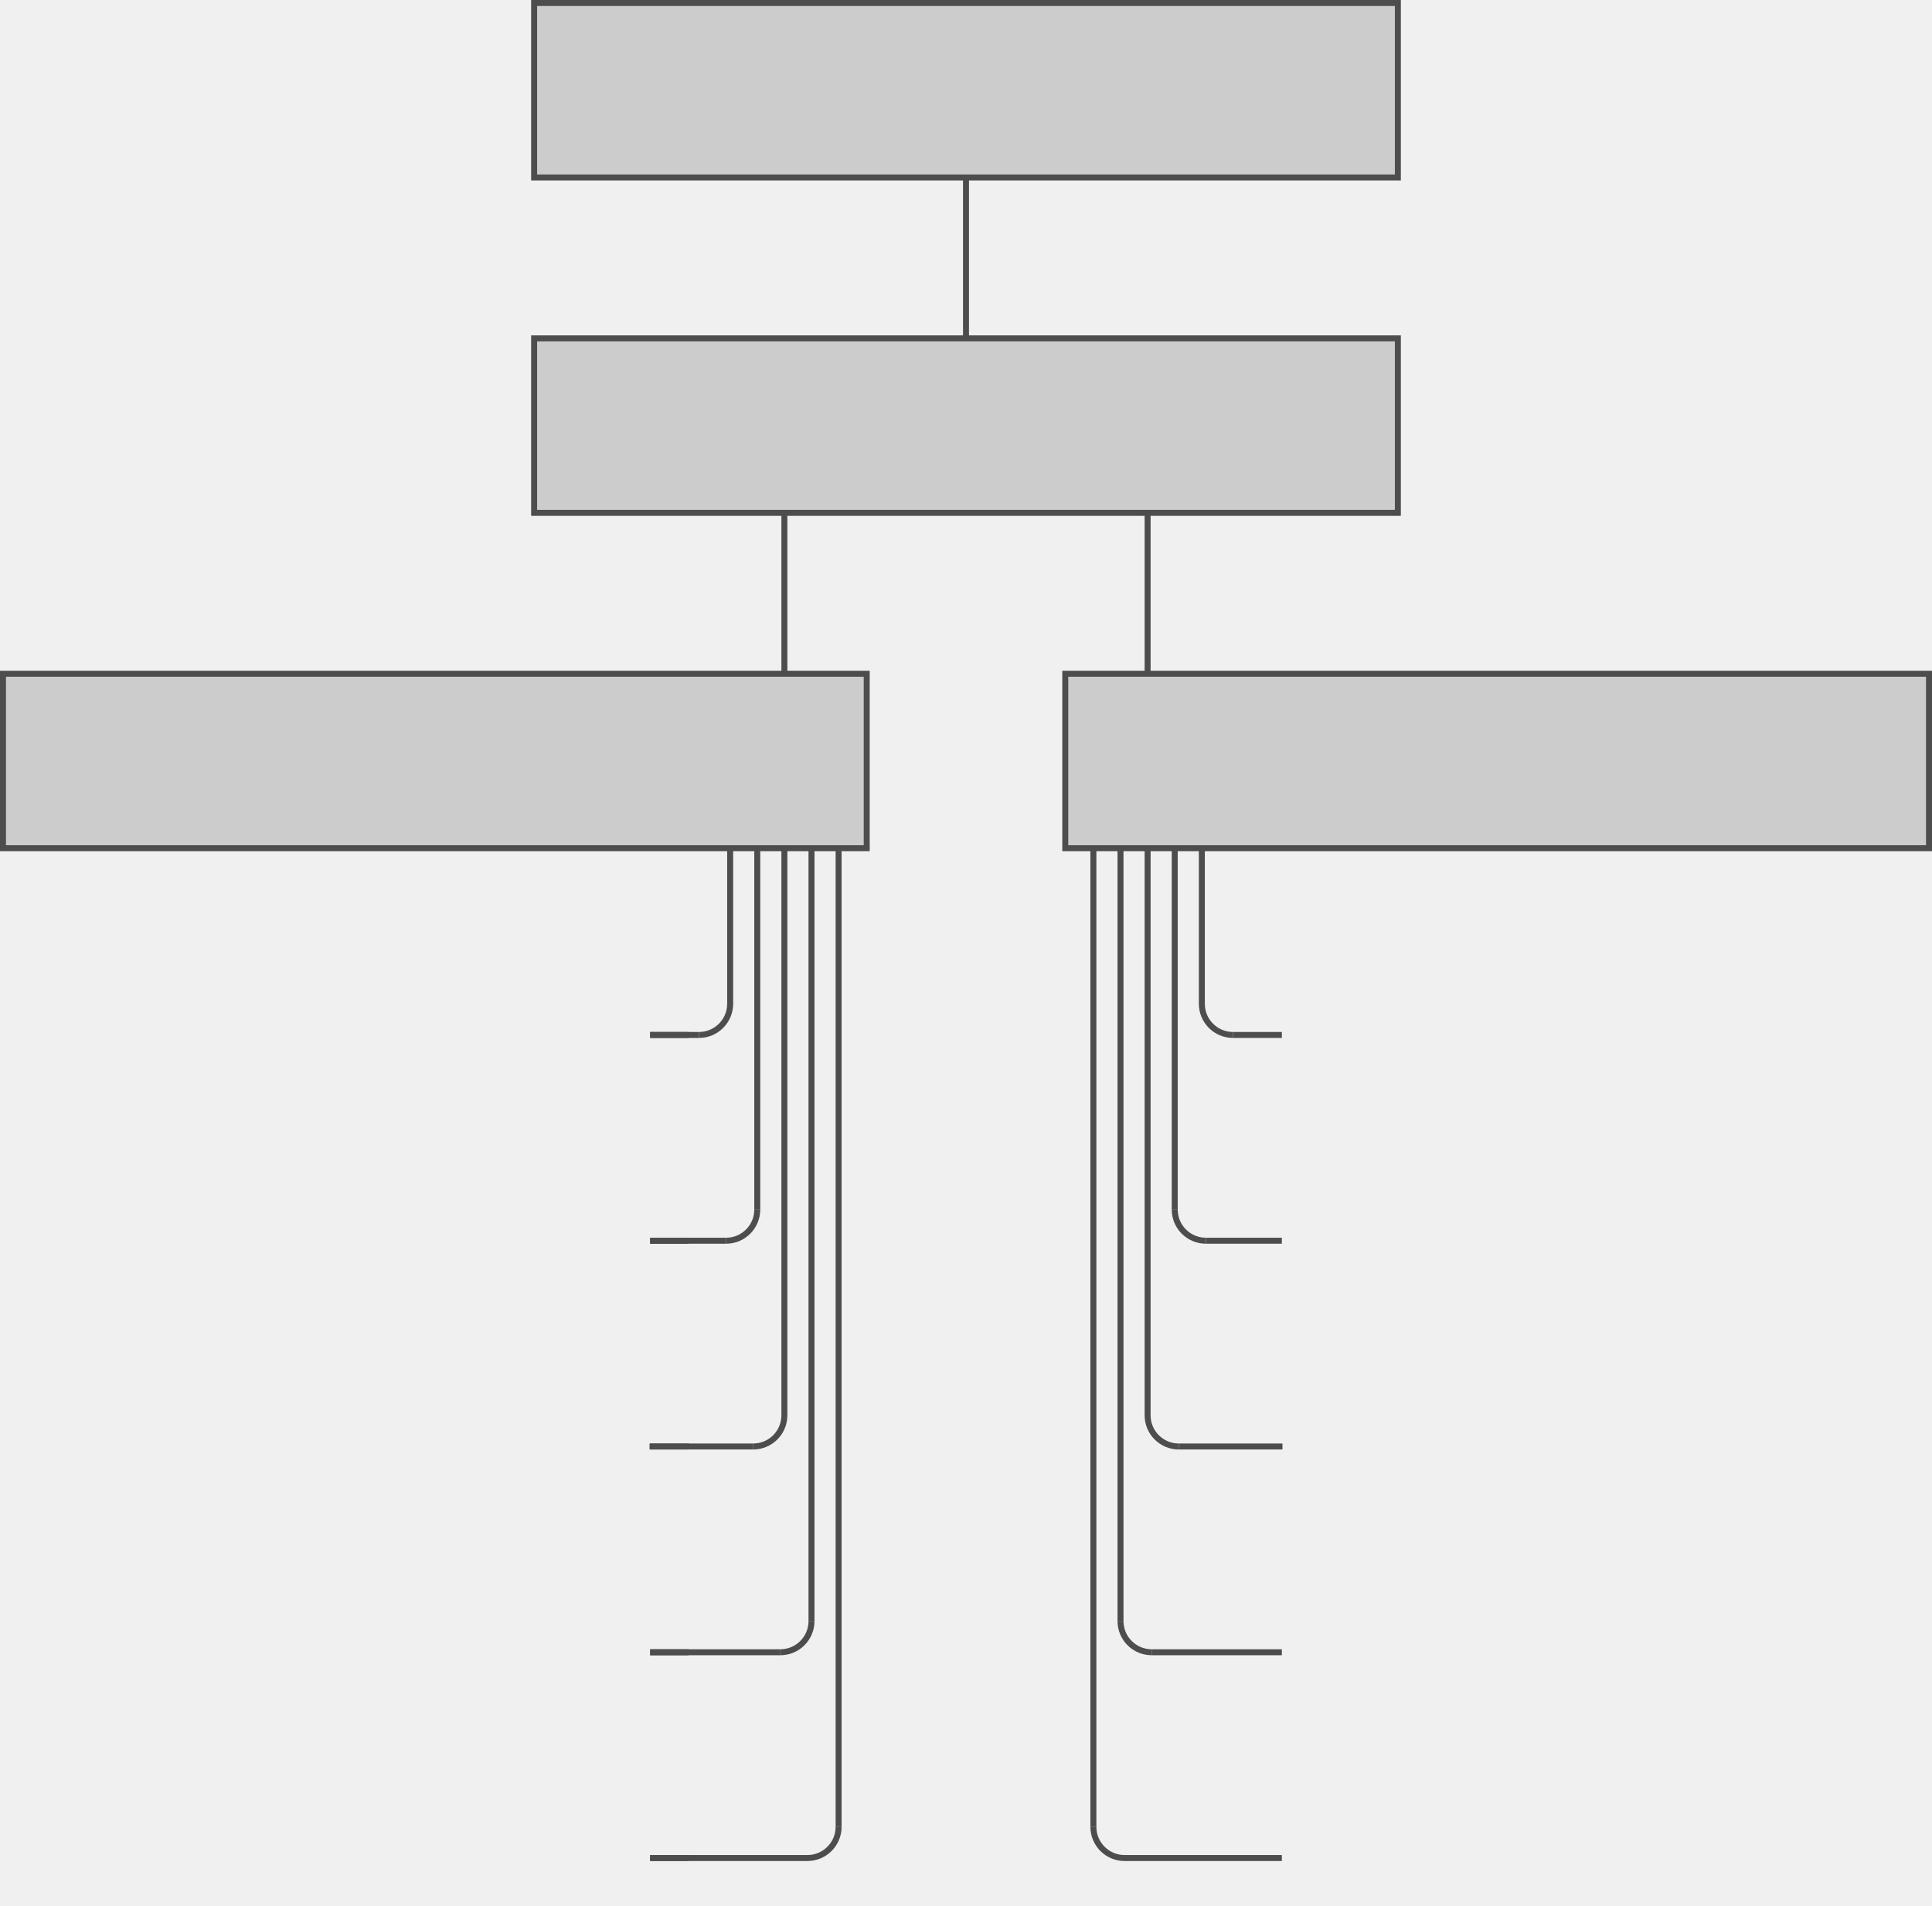
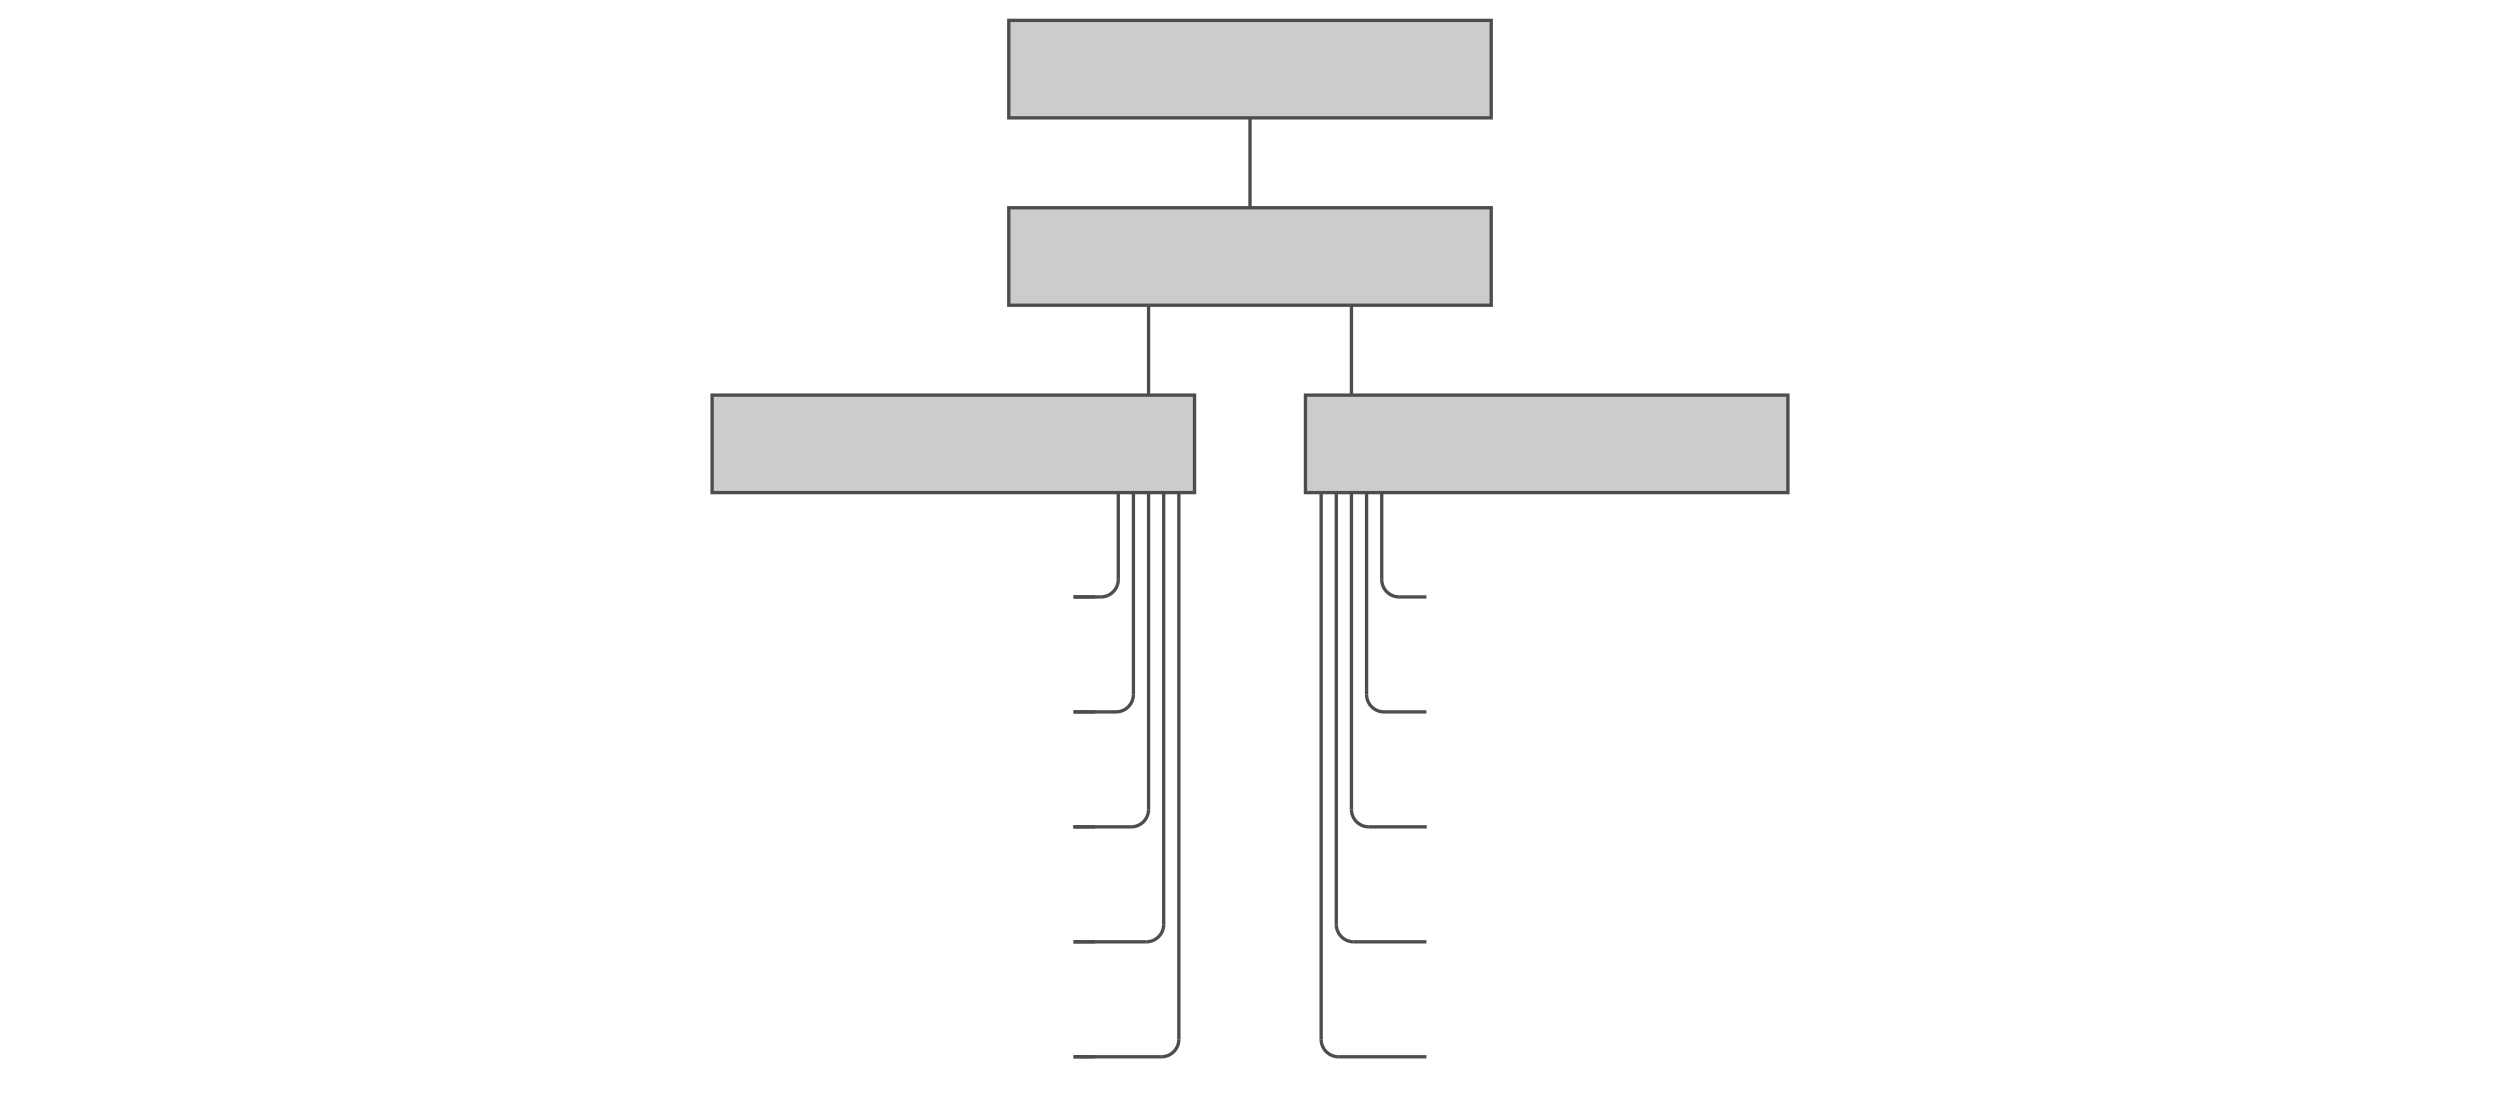
- <svg xmlns="http://www.w3.org/2000/svg" width="249.581mm" height="246.219mm" viewBox="0 0 884.343 872.43" id="svg3738" version="1.1">
+ <svg xmlns="http://www.w3.org/2000/svg" width="250.613mm" height="110.47mm" viewBox="0 0 888 391.429" id="svg3738" version="1.1">
  <defs id="defs3740" />
-   <g id="layer1" transform="translate(127.8858,12.42434)">
-     <g style="display:inline" id="g5411" transform="matrix(0.912279,0,0,0.912279,-312.4493,-1710.76)">
+   <g id="layer1" transform="translate(893.6,-211.4345)">
+     <rect style="color:#000000;clip-rule:nonzero;display:inline;overflow:visible;visibility:visible;opacity:1;isolation:auto;mix-blend-mode:normal;color-interpolation:sRGB;color-interpolation-filters:linearRGB;solid-color:#000000;solid-opacity:1;fill:#ffffff;fill-opacity:1;fill-rule:nonzero;stroke:none;stroke-width:3.421;stroke-linecap:butt;stroke-linejoin:miter;stroke-miterlimit:4;stroke-dasharray:none;stroke-dashoffset:0;stroke-opacity:1;marker:none;color-rendering:auto;image-rendering:auto;shape-rendering:auto;text-rendering:auto;enable-background:accumulate" id="rect4604" width="888" height="391.429" x="-893.6" y="211.434" />
+     <g style="display:inline" id="g5411" transform="matrix(0.3954165,0,0,0.3954165,-721.2509,-518.0471)">
      <g id="g5404">
        <rect style="color:#000000;clip-rule:nonzero;display:inline;overflow:visible;visibility:visible;opacity:1;isolation:auto;mix-blend-mode:normal;color-interpolation:sRGB;color-interpolation-filters:linearRGB;solid-color:#000000;solid-opacity:1;fill:#cccccc;fill-opacity:1;fill-rule:nonzero;stroke:#4d4d4d;stroke-width:3;stroke-linecap:butt;stroke-linejoin:miter;stroke-miterlimit:4;stroke-dasharray:none;stroke-dashoffset:0;stroke-opacity:1;marker:none;color-rendering:auto;image-rendering:auto;shape-rendering:auto;text-rendering:auto;enable-background:accumulate" id="rect4999-1-7" width="433.376" height="87.569" x="470.311" y="2031.46" />
        <flowRoot xml:space="preserve" id="flowRoot4921-3" style="font-style:normal;font-variant:normal;font-weight:200;font-stretch:normal;font-size:50px;line-height:125%;font-family:Akkurat-Light;-inkscape-font-specification:'Akkurat-Light Ultra-Light';letter-spacing:0px;word-spacing:0px;fill:#000000;fill-opacity:1;stroke:none;stroke-width:1px;stroke-linecap:butt;stroke-linejoin:miter;stroke-opacity:1" transform="translate(582.8809,-652.0027)">
          <flowRegion id="flowRegion4923-2">
            <rect id="rect4925-4" width="523.174" height="240.114" x="35.139" y="2698.037" />
          </flowRegion>
          <flowPara id="flowPara4927-3">Xenon</flowPara>
        </flowRoot>
      </g>
      <g id="g5100">
        <rect style="color:#000000;clip-rule:nonzero;display:inline;overflow:visible;visibility:visible;opacity:1;isolation:auto;mix-blend-mode:normal;color-interpolation:sRGB;color-interpolation-filters:linearRGB;solid-color:#000000;solid-opacity:1;fill:#cccccc;fill-opacity:1;fill-rule:nonzero;stroke:#4d4d4d;stroke-width:3;stroke-linecap:butt;stroke-linejoin:miter;stroke-miterlimit:4;stroke-dasharray:none;stroke-dashoffset:0;stroke-opacity:1;marker:none;color-rendering:auto;image-rendering:auto;shape-rendering:auto;text-rendering:auto;enable-background:accumulate" id="rect4999-1" width="433.376" height="87.569" x="470.311" y="1863.141" />
        <flowRoot xml:space="preserve" id="flowRoot4921-2" style="font-style:normal;font-variant:normal;font-weight:200;font-stretch:normal;font-size:50px;line-height:125%;font-family:Akkurat-Light;-inkscape-font-specification:'Akkurat-Light Ultra-Light';letter-spacing:0px;word-spacing:0px;fill:#000000;fill-opacity:1;stroke:none;stroke-width:1px;stroke-linecap:butt;stroke-linejoin:miter;stroke-opacity:1" transform="translate(469.7828,-820.6957)">
          <flowRegion id="flowRegion4923-20">
            <rect id="rect4925-2" width="523.174" height="240.114" x="35.139" y="2698.037" />
          </flowRegion>
          <flowPara id="flowPara4927-1">Your application</flowPara>
        </flowRoot>
      </g>
      <g transform="translate(129.2305,-605.3745)" id="g4929">
        <flowRoot xml:space="preserve" id="flowRoot4785" style="font-style:normal;font-variant:normal;font-weight:200;font-stretch:normal;font-size:50px;line-height:125%;font-family:Akkurat-Light;-inkscape-font-specification:'Akkurat-Light Ultra-Light';letter-spacing:0px;word-spacing:0px;fill:#000000;fill-opacity:1;stroke:none;stroke-width:1px;stroke-linecap:butt;stroke-linejoin:miter;stroke-opacity:1" transform="translate(304.0326,391.9192)">
          <flowRegion id="flowRegion4787">
            <rect id="rect4789" width="149.08" height="88.344" x="-16.564" y="2666.882" />
          </flowRegion>
          <flowPara id="flowPara4791" style="font-style:normal;font-variant:normal;font-weight:normal;font-stretch:normal;font-family:Akkurat-Mono;-inkscape-font-specification:Akkurat-Mono">ftp</flowPara>
        </flowRoot>
        <flowRoot transform="translate(211.3115,701.468)" xml:space="preserve" id="flowRoot4785-9" style="font-style:normal;font-variant:normal;font-weight:200;font-stretch:normal;font-size:50px;line-height:125%;font-family:Akkurat-Light;-inkscape-font-specification:'Akkurat-Light Ultra-Light';letter-spacing:0px;word-spacing:0px;fill:#000000;fill-opacity:1;stroke:none;stroke-width:1px;stroke-linecap:butt;stroke-linejoin:miter;stroke-opacity:1">
          <flowRegion id="flowRegion4787-4">
            <rect id="rect4789-5" width="287.118" height="82.823" x="-16.564" y="2666.882" />
          </flowRegion>
          <flowPara id="flowPara4791-1" style="font-style:normal;font-variant:normal;font-weight:normal;font-stretch:normal;font-family:Akkurat-Mono;-inkscape-font-specification:Akkurat-Mono">webdav</flowPara>
        </flowRoot>
        <flowRoot transform="translate(336.7896,495.1022)" xml:space="preserve" id="flowRoot4785-0" style="font-style:normal;font-variant:normal;font-weight:200;font-stretch:normal;font-size:50px;line-height:125%;font-family:Akkurat-Light;-inkscape-font-specification:'Akkurat-Light Ultra-Light';letter-spacing:0px;word-spacing:0px;fill:#000000;fill-opacity:1;stroke:none;stroke-width:1px;stroke-linecap:butt;stroke-linejoin:miter;stroke-opacity:1">
          <flowRegion id="flowRegion4787-3">
            <rect id="rect4789-7" width="149.08" height="88.344" x="-16.564" y="2666.882" />
          </flowRegion>
          <flowPara id="flowPara4791-8" style="font-style:normal;font-variant:normal;font-weight:normal;font-stretch:normal;font-family:Akkurat-Mono;-inkscape-font-specification:Akkurat-Mono">s3</flowPara>
        </flowRoot>
        <flowRoot transform="translate(273.0756,598.2851)" xml:space="preserve" id="flowRoot4785-8" style="font-style:normal;font-variant:normal;font-weight:200;font-stretch:normal;font-size:50px;line-height:125%;font-family:Akkurat-Light;-inkscape-font-specification:'Akkurat-Light Ultra-Light';letter-spacing:0px;word-spacing:0px;fill:#000000;fill-opacity:1;stroke:none;stroke-width:1px;stroke-linecap:butt;stroke-linejoin:miter;stroke-opacity:1">
          <flowRegion id="flowRegion4787-6">
            <rect id="rect4789-0" width="149.08" height="88.344" x="-16.564" y="2666.882" />
          </flowRegion>
          <flowPara id="flowPara4791-4" style="font-style:normal;font-variant:normal;font-weight:normal;font-stretch:normal;font-family:Akkurat-Mono;-inkscape-font-specification:Akkurat-Mono">sftp</flowPara>
        </flowRoot>
        <flowRoot transform="translate(274.0256,288.7363)" xml:space="preserve" id="flowRoot4785-6" style="font-style:normal;font-variant:normal;font-weight:200;font-stretch:normal;font-size:50px;line-height:125%;font-family:Akkurat-Light;-inkscape-font-specification:'Akkurat-Light Ultra-Light';letter-spacing:0px;word-spacing:0px;fill:#000000;fill-opacity:1;stroke:none;stroke-width:1px;stroke-linecap:butt;stroke-linejoin:miter;stroke-opacity:1">
          <flowRegion id="flowRegion4787-7">
            <rect id="rect4789-6" width="248.467" height="82.823" x="-16.564" y="2666.882" />
          </flowRegion>
          <flowPara id="flowPara4791-0" style="font-style:normal;font-variant:normal;font-weight:normal;font-stretch:normal;font-family:Akkurat-Mono;-inkscape-font-specification:Akkurat-Mono">file</flowPara>
        </flowRoot>
      </g>
      <g id="g5391">
        <g id="g5083">
          <rect y="2199.778" x="203.81" height="87.569" width="433.376" id="rect4999-1-7-1" style="color:#000000;clip-rule:nonzero;display:inline;overflow:visible;visibility:visible;opacity:1;isolation:auto;mix-blend-mode:normal;color-interpolation:sRGB;color-interpolation-filters:linearRGB;solid-color:#000000;solid-opacity:1;fill:#cccccc;fill-opacity:1;fill-rule:nonzero;stroke:#4d4d4d;stroke-width:3;stroke-linecap:butt;stroke-linejoin:miter;stroke-miterlimit:4;stroke-dasharray:none;stroke-dashoffset:0;stroke-opacity:1;marker:none;color-rendering:auto;image-rendering:auto;shape-rendering:auto;text-rendering:auto;enable-background:accumulate" />
        </g>
        <flowRoot xml:space="preserve" id="flowRoot4921" style="font-style:normal;font-variant:normal;font-weight:200;font-stretch:normal;font-size:50px;line-height:125%;font-family:Akkurat-Light;-inkscape-font-specification:'Akkurat-Light Ultra-Light';letter-spacing:0px;word-spacing:0px;fill:#000000;fill-opacity:1;stroke:none;stroke-width:1px;stroke-linecap:butt;stroke-linejoin:miter;stroke-opacity:1" transform="translate(299.226,-484.3416)">
          <flowRegion id="flowRegion4923">
            <rect id="rect4925" width="523.174" height="240.114" x="35.139" y="2698.037" />
          </flowRegion>
          <flowPara id="flowPara4927">storage</flowPara>
        </flowRoot>
      </g>
      <g transform="translate(60.57988,0)" id="g4836">
        <path style="fill:#4d4d4d;fill-rule:evenodd;stroke:#4d4d4d;stroke-width:3;stroke-linecap:butt;stroke-linejoin:miter;stroke-miterlimit:4;stroke-dasharray:none;stroke-opacity:1" d="m 467.937,2381.066 19.325,0" id="path4293-9-75" />
        <path style="fill:#4d4d4d;fill-rule:evenodd;stroke:#4d4d4d;stroke-width:3;stroke-linecap:butt;stroke-linejoin:miter;stroke-miterlimit:4;stroke-dasharray:none;stroke-opacity:1" d="m 467.937,2484.336 19.325,0" id="path4293-9-6-9" />
        <path style="fill:#4d4d4d;fill-rule:evenodd;stroke:#4d4d4d;stroke-width:3;stroke-linecap:butt;stroke-linejoin:miter;stroke-miterlimit:4;stroke-dasharray:none;stroke-opacity:1" d="m 467.937,2587.606 19.325,0" id="path4293-9-61-2" />
        <path style="fill:#4d4d4d;fill-rule:evenodd;stroke:#4d4d4d;stroke-width:3;stroke-linecap:butt;stroke-linejoin:miter;stroke-miterlimit:4;stroke-dasharray:none;stroke-opacity:1" d="m 467.937,2690.876 19.325,0" id="path4293-9-7-2" />
        <path style="fill:#4d4d4d;fill-rule:evenodd;stroke:#4d4d4d;stroke-width:3;stroke-linecap:butt;stroke-linejoin:miter;stroke-miterlimit:4;stroke-dasharray:none;stroke-opacity:1" d="m 467.937,2794.146 19.325,0" id="path4293-9-20-8" />
        <path style="fill:none;fill-rule:evenodd;stroke:#4d4d4d;stroke-width:3;stroke-linecap:butt;stroke-linejoin:miter;stroke-miterlimit:4;stroke-dasharray:none;stroke-opacity:1" d="m 562.503,2287.348 0,491.218 m -15.517,15.581 -79.049,0" id="path4293-3-9-4-0" />
        <path style="fill:none;fill-rule:evenodd;stroke:#4d4d4d;stroke-width:3;stroke-linecap:butt;stroke-linejoin:miter;stroke-miterlimit:4;stroke-dasharray:none;stroke-opacity:1" d="m 548.899,2287.348 0,387.972 m -15.639,15.556 -65.323,0" id="path4293-6-1-5-6" />
        <path style="fill:none;fill-rule:evenodd;stroke:#4d4d4d;stroke-width:3;stroke-linecap:butt;stroke-linejoin:miter;stroke-miterlimit:4;stroke-dasharray:none;stroke-opacity:1" d="m 535.295,2287.348 0,284.707 m -15.639,15.551 -52.024,0" id="path4293-7-2-0-1" />
        <path style="fill:none;fill-rule:evenodd;stroke:#4d4d4d;stroke-width:3;stroke-linecap:butt;stroke-linejoin:miter;stroke-miterlimit:4;stroke-dasharray:none;stroke-opacity:1" d="m 521.691,2287.348 0,181.423 m -15.64,15.565 -38.115,0" id="path4293-5-7-3-5" />
        <path style="fill:none;fill-rule:evenodd;stroke:#4d4d4d;stroke-width:3;stroke-linecap:butt;stroke-linejoin:miter;stroke-miterlimit:4;stroke-dasharray:none;stroke-opacity:1" d="m 508.088,2287.348 0,78.317 m -15.64,15.402 -24.511,0" id="path4293-5-3-0-6-5" />
        <path style="color:#000000;clip-rule:nonzero;display:inline;overflow:visible;visibility:visible;opacity:1;isolation:auto;mix-blend-mode:normal;color-interpolation:sRGB;color-interpolation-filters:linearRGB;solid-color:#000000;solid-opacity:1;fill:none;fill-opacity:1;fill-rule:nonzero;stroke:#4d4d4d;stroke-width:3;stroke-linecap:butt;stroke-linejoin:miter;stroke-miterlimit:4;stroke-dasharray:none;stroke-dashoffset:0;stroke-opacity:1;marker:none;color-rendering:auto;image-rendering:auto;shape-rendering:auto;text-rendering:auto;enable-background:accumulate" id="path4707-4" d="m 508.088,2365.415 a 15.651,15.651 0 0 1 -15.651,15.651" />
        <path style="color:#000000;clip-rule:nonzero;display:inline;overflow:visible;visibility:visible;opacity:1;isolation:auto;mix-blend-mode:normal;color-interpolation:sRGB;color-interpolation-filters:linearRGB;solid-color:#000000;solid-opacity:1;fill:none;fill-opacity:1;fill-rule:nonzero;stroke:#4d4d4d;stroke-width:3;stroke-linecap:butt;stroke-linejoin:miter;stroke-miterlimit:4;stroke-dasharray:none;stroke-dashoffset:0;stroke-opacity:1;marker:none;color-rendering:auto;image-rendering:auto;shape-rendering:auto;text-rendering:auto;enable-background:accumulate" id="path4707-1-7" d="m 521.691,2468.685 a 15.651,15.651 0 0 1 -15.651,15.651" />
        <path style="color:#000000;clip-rule:nonzero;display:inline;overflow:visible;visibility:visible;opacity:1;isolation:auto;mix-blend-mode:normal;color-interpolation:sRGB;color-interpolation-filters:linearRGB;solid-color:#000000;solid-opacity:1;fill:none;fill-opacity:1;fill-rule:nonzero;stroke:#4d4d4d;stroke-width:3;stroke-linecap:butt;stroke-linejoin:miter;stroke-miterlimit:4;stroke-dasharray:none;stroke-dashoffset:0;stroke-opacity:1;marker:none;color-rendering:auto;image-rendering:auto;shape-rendering:auto;text-rendering:auto;enable-background:accumulate" id="path4707-0-6" d="m 535.295,2571.955 a 15.651,15.651 0 0 1 -15.651,15.651" />
        <path style="color:#000000;clip-rule:nonzero;display:inline;overflow:visible;visibility:visible;opacity:1;isolation:auto;mix-blend-mode:normal;color-interpolation:sRGB;color-interpolation-filters:linearRGB;solid-color:#000000;solid-opacity:1;fill:none;fill-opacity:1;fill-rule:nonzero;stroke:#4d4d4d;stroke-width:3;stroke-linecap:butt;stroke-linejoin:miter;stroke-miterlimit:4;stroke-dasharray:none;stroke-dashoffset:0;stroke-opacity:1;marker:none;color-rendering:auto;image-rendering:auto;shape-rendering:auto;text-rendering:auto;enable-background:accumulate" id="path4707-6-5" d="m 548.899,2675.225 a 15.651,15.651 0 0 1 -15.651,15.651" />
        <path style="color:#000000;clip-rule:nonzero;display:inline;overflow:visible;visibility:visible;opacity:1;isolation:auto;mix-blend-mode:normal;color-interpolation:sRGB;color-interpolation-filters:linearRGB;solid-color:#000000;solid-opacity:1;fill:none;fill-opacity:1;fill-rule:nonzero;stroke:#4d4d4d;stroke-width:3;stroke-linecap:butt;stroke-linejoin:miter;stroke-miterlimit:4;stroke-dasharray:none;stroke-dashoffset:0;stroke-opacity:1;marker:none;color-rendering:auto;image-rendering:auto;shape-rendering:auto;text-rendering:auto;enable-background:accumulate" id="path4707-3-6" d="m 562.503,2778.495 a 15.651,15.651 0 0 1 -15.651,15.651" />
      </g>
      <path id="path4824" d="m 595.875,2199.055 0,-79.583" style="fill:none;fill-rule:evenodd;stroke:#4d4d4d;stroke-width:3;stroke-linecap:butt;stroke-linejoin:miter;stroke-miterlimit:4;stroke-dasharray:none;stroke-opacity:1" />
      <g id="g5086">
        <rect style="color:#000000;clip-rule:nonzero;display:inline;overflow:visible;visibility:visible;opacity:1;isolation:auto;mix-blend-mode:normal;color-interpolation:sRGB;color-interpolation-filters:linearRGB;solid-color:#000000;solid-opacity:1;fill:#cccccc;fill-opacity:1;fill-rule:nonzero;stroke:#4d4d4d;stroke-width:3;stroke-linecap:butt;stroke-linejoin:miter;stroke-miterlimit:4;stroke-dasharray:none;stroke-dashoffset:0;stroke-opacity:1;marker:none;color-rendering:auto;image-rendering:auto;shape-rendering:auto;text-rendering:auto;enable-background:accumulate" id="rect4999-1-7-7" width="433.376" height="87.569" x="736.812" y="2199.778" />
        <flowRoot xml:space="preserve" id="flowRoot4921-1" style="font-style:normal;font-variant:normal;font-weight:200;font-stretch:normal;font-size:50px;line-height:125%;font-family:Akkurat-Light;-inkscape-font-specification:'Akkurat-Light Ultra-Light';letter-spacing:0px;word-spacing:0px;fill:#000000;fill-opacity:1;stroke:none;stroke-width:1px;stroke-linecap:butt;stroke-linejoin:miter;stroke-opacity:1" transform="translate(817.9689,-484.3416)">
          <flowRegion id="flowRegion4923-3">
            <rect id="rect4925-8" width="523.174" height="240.114" x="35.139" y="2698.037" />
          </flowRegion>
          <flowPara id="flowPara4927-0">compute</flowPara>
        </flowRoot>
      </g>
      <g transform="translate(-60.57997,0)" id="g4878">
        <path style="fill:none;fill-rule:evenodd;stroke:#4d4d4d;stroke-width:3;stroke-linecap:butt;stroke-linejoin:miter;stroke-miterlimit:4;stroke-dasharray:none;stroke-opacity:1" d="m 811.496,2287.348 0,491.218 m 15.517,15.581 79.049,0" id="path4293-3-9-4" />
        <path style="fill:none;fill-rule:evenodd;stroke:#4d4d4d;stroke-width:3;stroke-linecap:butt;stroke-linejoin:miter;stroke-miterlimit:4;stroke-dasharray:none;stroke-opacity:1" d="m 825.1,2287.348 0,387.972 m 15.639,15.556 65.323,0" id="path4293-6-1-5" />
        <path style="fill:none;fill-rule:evenodd;stroke:#4d4d4d;stroke-width:3;stroke-linecap:butt;stroke-linejoin:miter;stroke-miterlimit:4;stroke-dasharray:none;stroke-opacity:1" d="m 838.703,2287.348 0,284.707 m 15.639,15.551 52.024,0" id="path4293-7-2-0" />
        <path style="fill:none;fill-rule:evenodd;stroke:#4d4d4d;stroke-width:3;stroke-linecap:butt;stroke-linejoin:miter;stroke-miterlimit:4;stroke-dasharray:none;stroke-opacity:1" d="m 852.307,2287.348 0,181.423 m 15.64,15.565 38.115,0" id="path4293-5-7-3" />
        <path style="fill:none;fill-rule:evenodd;stroke:#4d4d4d;stroke-width:3;stroke-linecap:butt;stroke-linejoin:miter;stroke-miterlimit:4;stroke-dasharray:none;stroke-opacity:1" d="m 865.911,2287.348 0,78.317 m 15.64,15.402 24.511,0" id="path4293-5-3-0-6" />
        <path style="color:#000000;clip-rule:nonzero;display:inline;overflow:visible;visibility:visible;opacity:1;isolation:auto;mix-blend-mode:normal;color-interpolation:sRGB;color-interpolation-filters:linearRGB;solid-color:#000000;solid-opacity:1;fill:none;fill-opacity:1;fill-rule:nonzero;stroke:#4d4d4d;stroke-width:3;stroke-linecap:butt;stroke-linejoin:miter;stroke-miterlimit:4;stroke-dasharray:none;stroke-dashoffset:0;stroke-opacity:1;marker:none;color-rendering:auto;image-rendering:auto;shape-rendering:auto;text-rendering:auto;enable-background:accumulate" id="path4707" d="m -865.911,2365.415 a 15.651,15.651 0 0 1 -15.651,15.651" transform="scale(-1,1)" />
        <path style="color:#000000;clip-rule:nonzero;display:inline;overflow:visible;visibility:visible;opacity:1;isolation:auto;mix-blend-mode:normal;color-interpolation:sRGB;color-interpolation-filters:linearRGB;solid-color:#000000;solid-opacity:1;fill:none;fill-opacity:1;fill-rule:nonzero;stroke:#4d4d4d;stroke-width:3;stroke-linecap:butt;stroke-linejoin:miter;stroke-miterlimit:4;stroke-dasharray:none;stroke-dashoffset:0;stroke-opacity:1;marker:none;color-rendering:auto;image-rendering:auto;shape-rendering:auto;text-rendering:auto;enable-background:accumulate" id="path4707-1" d="m -852.307,2468.685 a 15.651,15.651 0 0 1 -15.651,15.651" transform="scale(-1,1)" />
        <path style="color:#000000;clip-rule:nonzero;display:inline;overflow:visible;visibility:visible;opacity:1;isolation:auto;mix-blend-mode:normal;color-interpolation:sRGB;color-interpolation-filters:linearRGB;solid-color:#000000;solid-opacity:1;fill:none;fill-opacity:1;fill-rule:nonzero;stroke:#4d4d4d;stroke-width:3;stroke-linecap:butt;stroke-linejoin:miter;stroke-miterlimit:4;stroke-dasharray:none;stroke-dashoffset:0;stroke-opacity:1;marker:none;color-rendering:auto;image-rendering:auto;shape-rendering:auto;text-rendering:auto;enable-background:accumulate" id="path4707-0" d="m -838.703,2571.955 a 15.651,15.651 0 0 1 -15.651,15.651" transform="scale(-1,1)" />
        <path style="color:#000000;clip-rule:nonzero;display:inline;overflow:visible;visibility:visible;opacity:1;isolation:auto;mix-blend-mode:normal;color-interpolation:sRGB;color-interpolation-filters:linearRGB;solid-color:#000000;solid-opacity:1;fill:none;fill-opacity:1;fill-rule:nonzero;stroke:#4d4d4d;stroke-width:3;stroke-linecap:butt;stroke-linejoin:miter;stroke-miterlimit:4;stroke-dasharray:none;stroke-dashoffset:0;stroke-opacity:1;marker:none;color-rendering:auto;image-rendering:auto;shape-rendering:auto;text-rendering:auto;enable-background:accumulate" id="path4707-6" d="m -825.1,2675.225 a 15.651,15.651 0 0 1 -15.651,15.651" transform="scale(-1,1)" />
        <path style="color:#000000;clip-rule:nonzero;display:inline;overflow:visible;visibility:visible;opacity:1;isolation:auto;mix-blend-mode:normal;color-interpolation:sRGB;color-interpolation-filters:linearRGB;solid-color:#000000;solid-opacity:1;fill:none;fill-opacity:1;fill-rule:nonzero;stroke:#4d4d4d;stroke-width:3;stroke-linecap:butt;stroke-linejoin:miter;stroke-miterlimit:4;stroke-dasharray:none;stroke-dashoffset:0;stroke-opacity:1;marker:none;color-rendering:auto;image-rendering:auto;shape-rendering:auto;text-rendering:auto;enable-background:accumulate" id="path4707-3" d="m -811.496,2778.495 a 15.651,15.651 0 0 1 -15.651,15.651" transform="scale(-1,1)" />
      </g>
      <path id="path4824-9" d="m 778.124,2199.055 0,-79.583" style="fill:none;fill-rule:evenodd;stroke:#4d4d4d;stroke-width:3;stroke-linecap:butt;stroke-linejoin:miter;stroke-miterlimit:4;stroke-dasharray:none;stroke-opacity:1" />
      <path id="path4824-3" d="m 686.999,2031.331 0,-80.951" style="fill:none;fill-rule:evenodd;stroke:#4d4d4d;stroke-width:3;stroke-linecap:butt;stroke-linejoin:miter;stroke-miterlimit:4;stroke-dasharray:none;stroke-opacity:1" />
      <g id="g5369">
        <flowRoot transform="translate(878.6502,-213.4552)" xml:space="preserve" id="flowRoot4785-97" style="font-style:normal;font-variant:normal;font-weight:200;font-stretch:normal;font-size:50px;line-height:125%;font-family:Akkurat-Light;-inkscape-font-specification:'Akkurat-Light Ultra-Light';letter-spacing:0px;word-spacing:0px;fill:#000000;fill-opacity:1;stroke:none;stroke-width:1px;stroke-linecap:butt;stroke-linejoin:miter;stroke-opacity:1">
          <flowRegion id="flowRegion4787-5">
            <rect id="rect4789-9" width="237.424" height="99.387" x="-16.564" y="2666.882" />
          </flowRegion>
          <flowPara id="flowPara4791-7" style="font-style:normal;font-variant:normal;font-weight:normal;font-stretch:normal;font-family:Akkurat-Mono;-inkscape-font-specification:Akkurat-Mono">local</flowPara>
        </flowRoot>
        <flowRoot transform="translate(879.5502,-316.6381)" xml:space="preserve" id="flowRoot4785-85" style="font-style:normal;font-variant:normal;font-weight:200;font-stretch:normal;font-size:50px;line-height:125%;font-family:Akkurat-Light;-inkscape-font-specification:'Akkurat-Light Ultra-Light';letter-spacing:0px;word-spacing:0px;fill:#000000;fill-opacity:1;stroke:none;stroke-width:1px;stroke-linecap:butt;stroke-linejoin:miter;stroke-opacity:1">
          <flowRegion id="flowRegion4787-33">
            <rect id="rect4789-8" width="320.247" height="93.865" x="-16.564" y="2666.882" />
          </flowRegion>
          <flowPara id="flowPara4791-3" style="font-style:normal;font-variant:normal;font-weight:normal;font-stretch:normal;font-family:Akkurat-Mono;-inkscape-font-specification:Akkurat-Mono">gridengine</flowPara>
        </flowRoot>
        <flowRoot transform="translate(880.8002,96.09355)" xml:space="preserve" id="flowRoot4785-88" style="font-style:normal;font-variant:normal;font-weight:200;font-stretch:normal;font-size:50px;line-height:125%;font-family:Akkurat-Light;-inkscape-font-specification:'Akkurat-Light Ultra-Light';letter-spacing:0px;word-spacing:0px;fill:#000000;fill-opacity:1;stroke:none;stroke-width:1px;stroke-linecap:butt;stroke-linejoin:miter;stroke-opacity:1">
          <flowRegion id="flowRegion4787-58">
            <rect id="rect4789-4" width="292.639" height="88.344" x="-16.564" y="2666.882" />
          </flowRegion>
          <flowPara id="flowPara4791-37" style="font-style:normal;font-variant:normal;font-weight:normal;font-stretch:normal;font-family:Akkurat-Mono;-inkscape-font-specification:Akkurat-Mono">torque</flowPara>
        </flowRoot>
        <flowRoot transform="translate(879.2502,-7.08937)" xml:space="preserve" id="flowRoot4785-74-4" style="font-style:normal;font-variant:normal;font-weight:200;font-stretch:normal;font-size:50px;line-height:125%;font-family:Akkurat-Light;-inkscape-font-specification:'Akkurat-Light Ultra-Light';letter-spacing:0px;word-spacing:0px;fill:#000000;fill-opacity:1;stroke:none;stroke-width:1px;stroke-linecap:butt;stroke-linejoin:miter;stroke-opacity:1">
          <flowRegion id="flowRegion4787-1-5">
            <rect id="rect4789-90-2" width="149.08" height="88.344" x="-16.564" y="2666.882" />
          </flowRegion>
          <flowPara id="flowPara4791-9-5" style="font-style:normal;font-variant:normal;font-weight:normal;font-stretch:normal;font-family:Akkurat-Mono;-inkscape-font-specification:Akkurat-Mono">ssh</flowPara>
        </flowRoot>
        <flowRoot transform="translate(879.2502,-110.2723)" xml:space="preserve" id="flowRoot4785-7-4" style="font-style:normal;font-variant:normal;font-weight:200;font-stretch:normal;font-size:50px;line-height:125%;font-family:Akkurat-Light;-inkscape-font-specification:'Akkurat-Light Ultra-Light';letter-spacing:0px;word-spacing:0px;fill:#000000;fill-opacity:1;stroke:none;stroke-width:1px;stroke-linecap:butt;stroke-linejoin:miter;stroke-opacity:1">
          <flowRegion id="flowRegion4787-9-7">
            <rect id="rect4789-3-4" width="237.424" height="88.344" x="-16.564" y="2666.882" />
          </flowRegion>
          <flowPara id="flowPara4791-78-4" style="font-style:normal;font-variant:normal;font-weight:normal;font-stretch:normal;font-family:Akkurat-Mono;-inkscape-font-specification:Akkurat-Mono">slurm</flowPara>
        </flowRoot>
      </g>
    </g>
  </g>
</svg>
